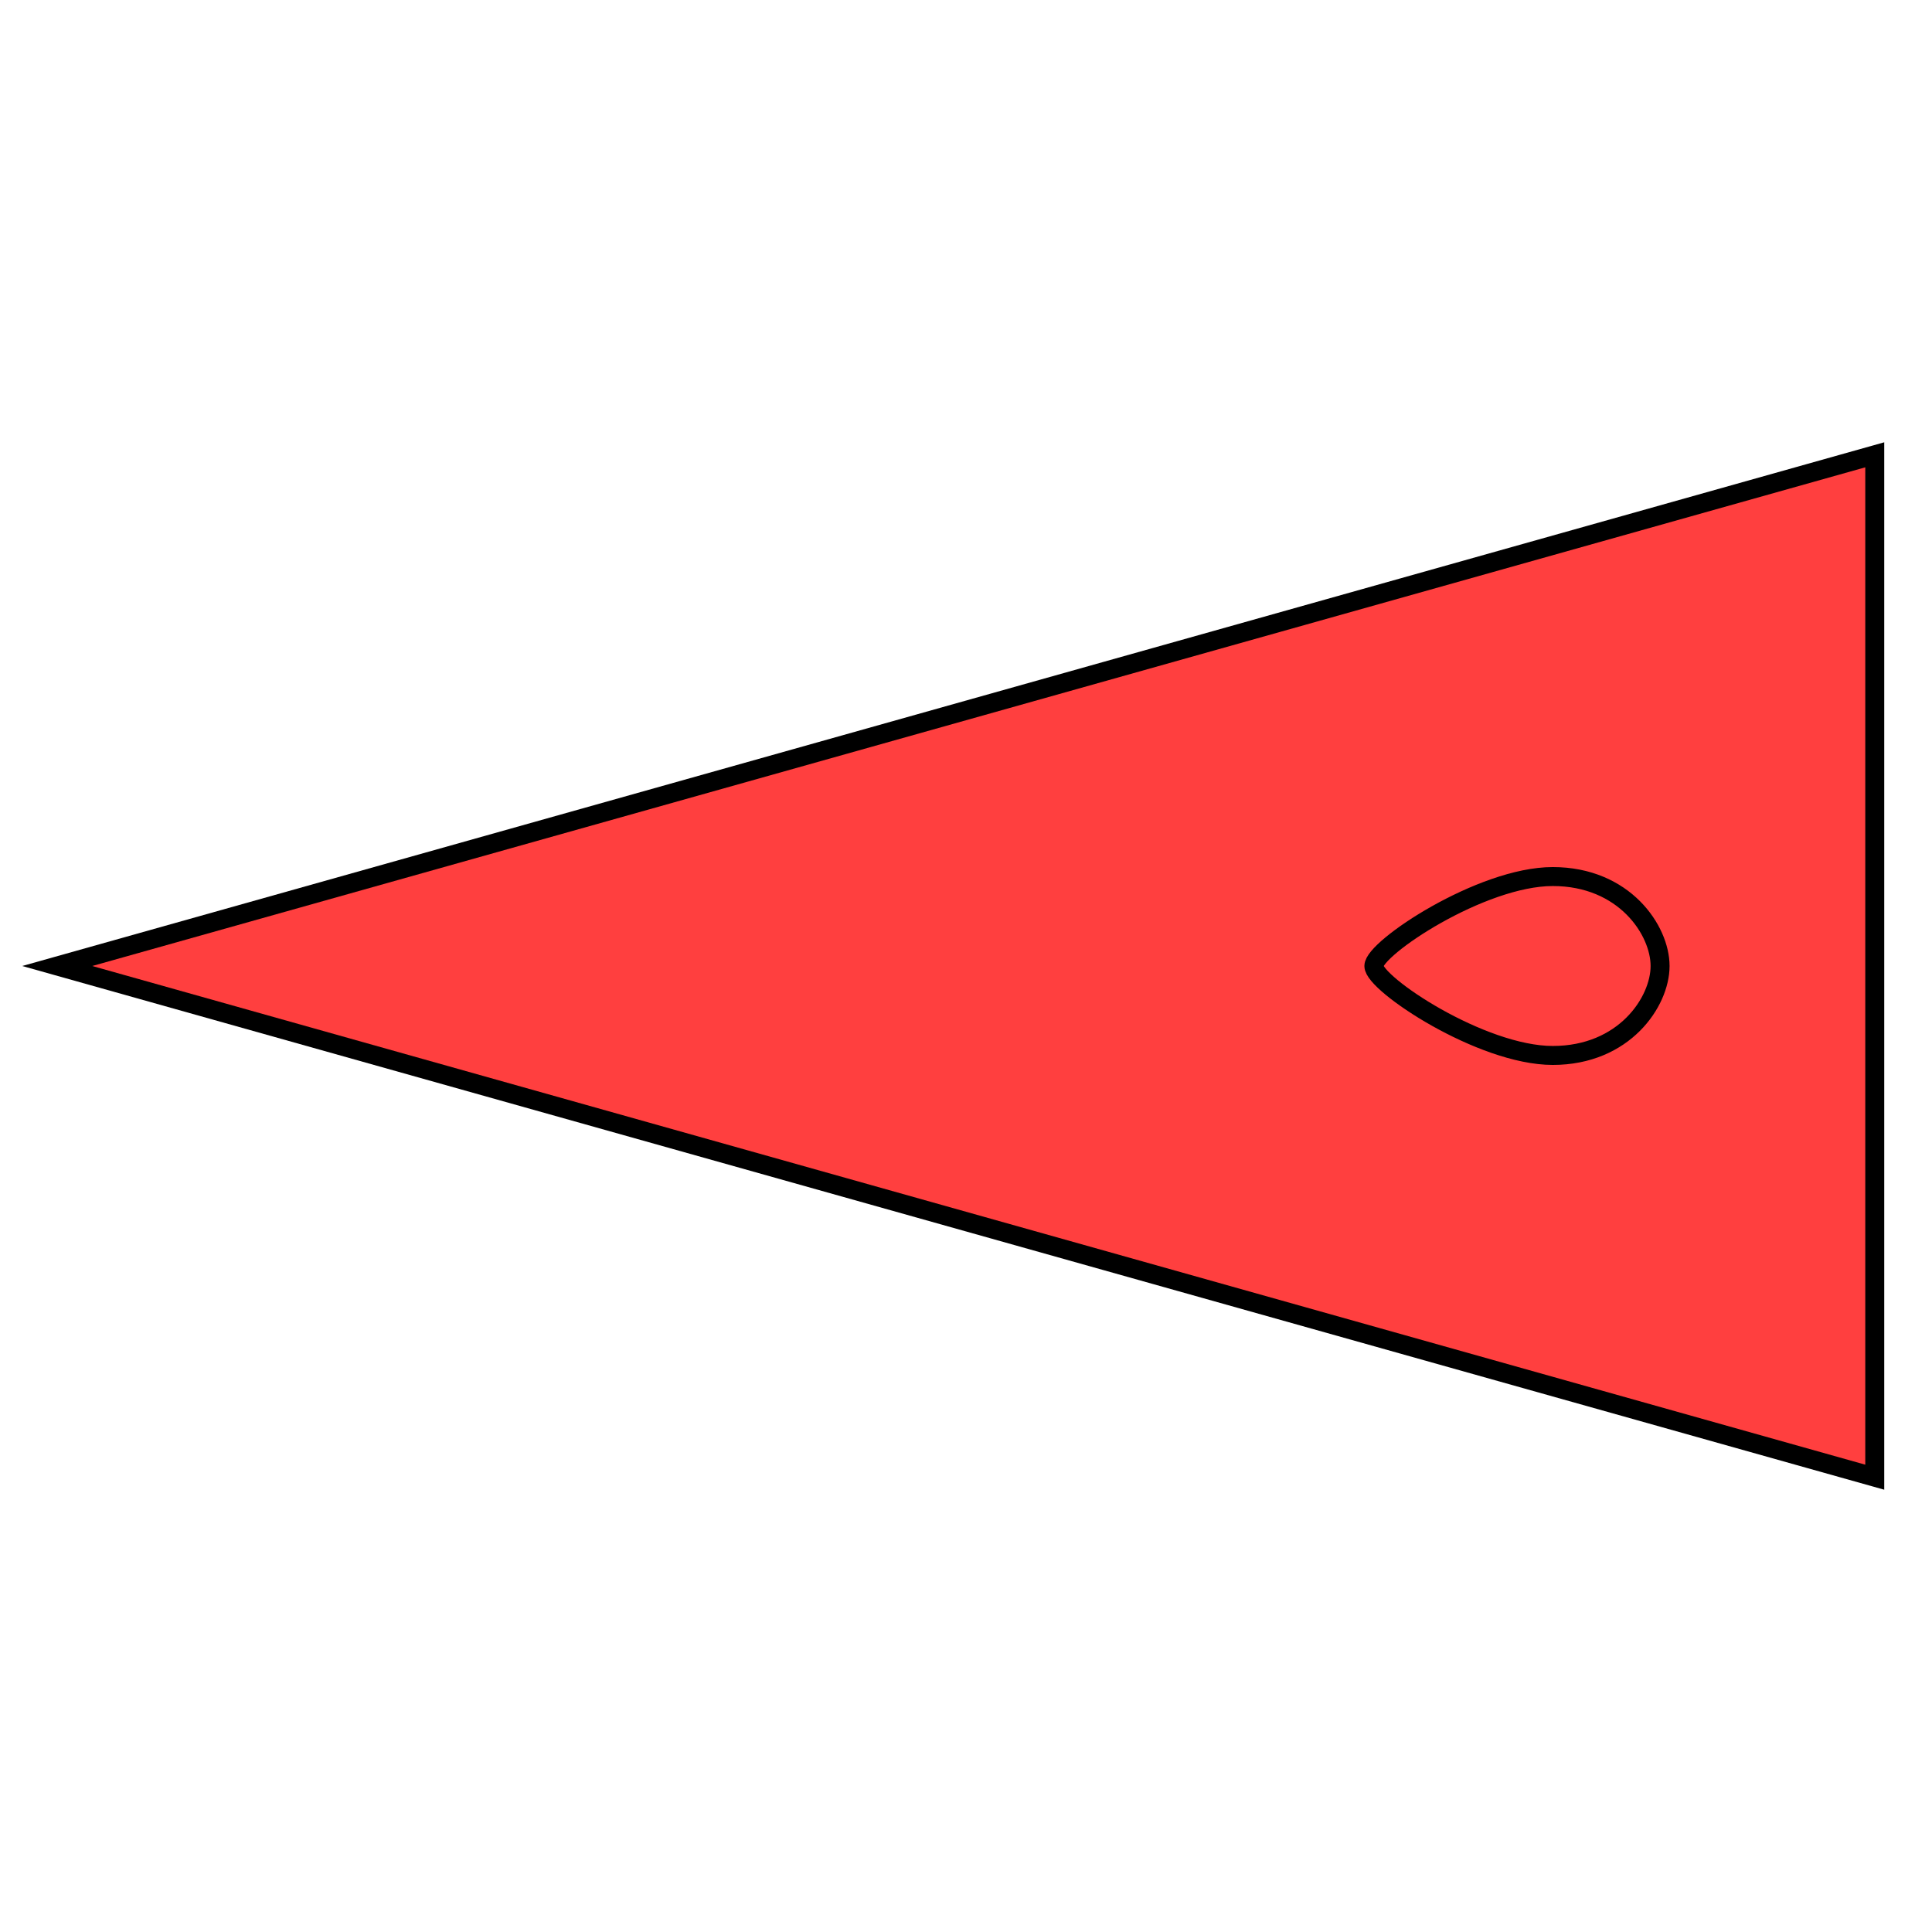
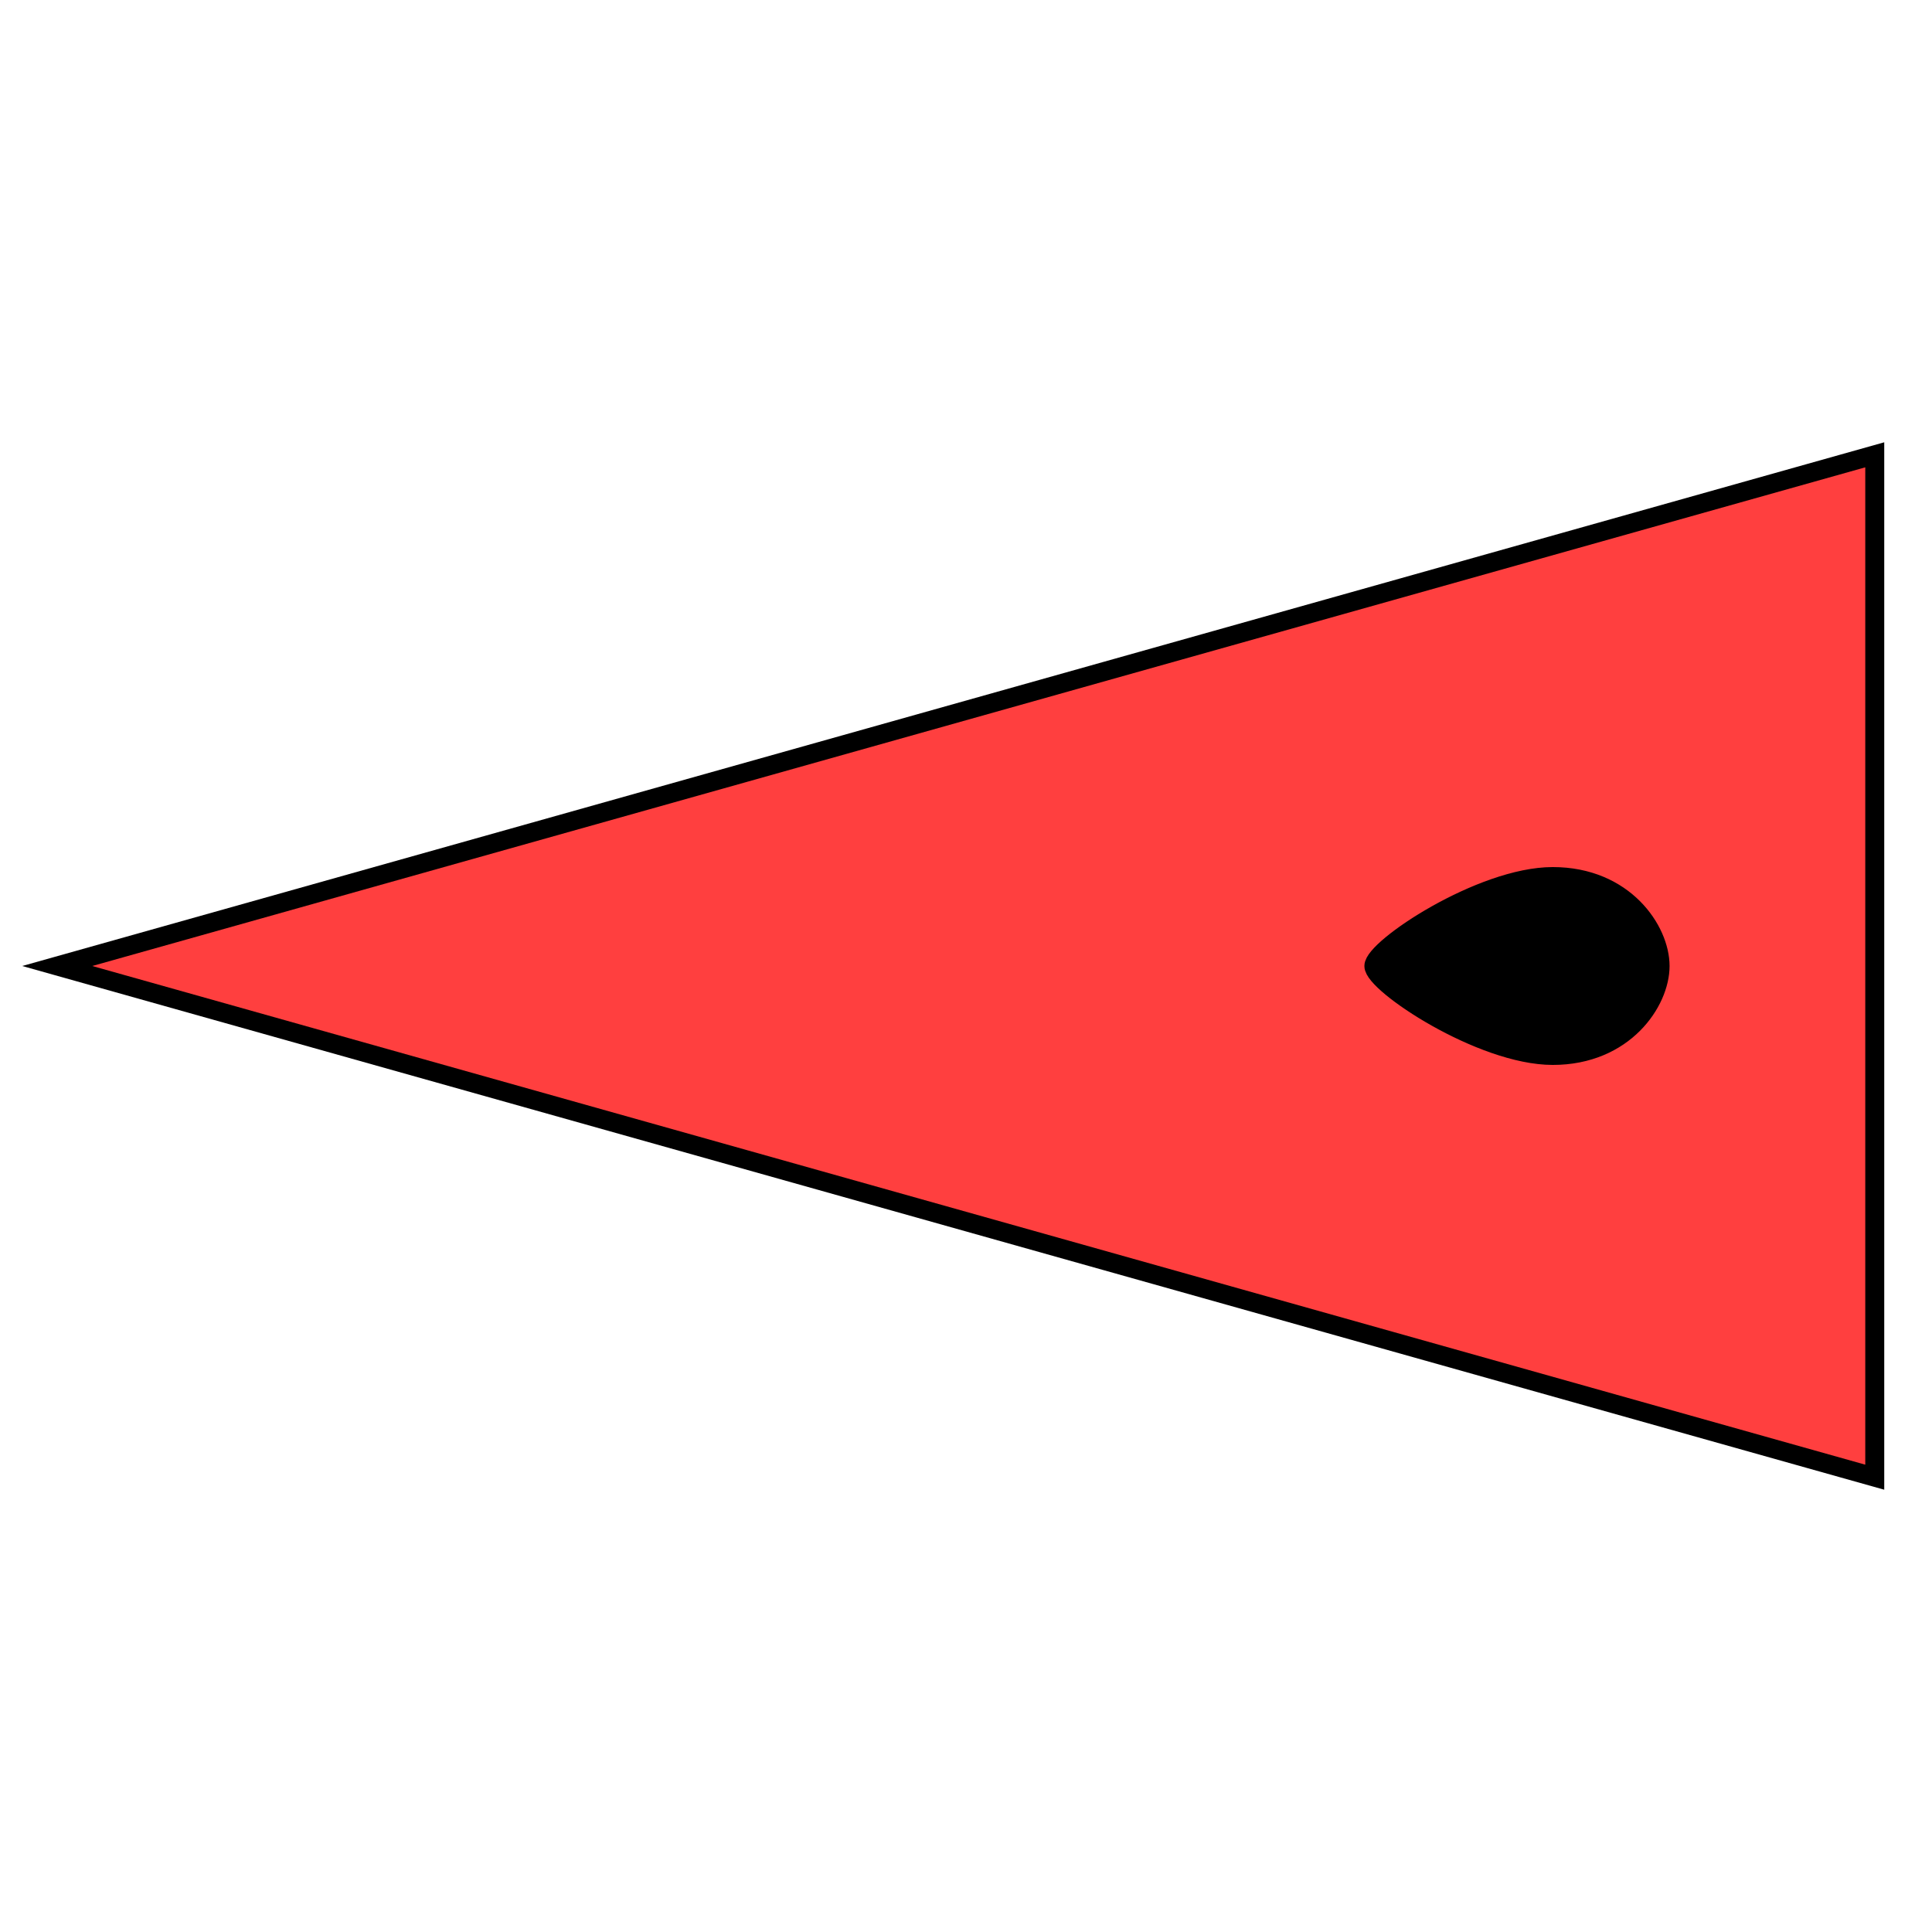
<svg xmlns="http://www.w3.org/2000/svg" width="27mm" height="27mm" viewBox="0 0 27 27" version="1.1" id="svg8">
  <defs id="defs2">
</defs>
  <g id="layer1">
    <g id="g11287" transform="rotate(-90,13.5,13.5)">
      <path id="path6041" d="m 6.356,26.2 7.144,-25.4 7.144,25.4 z" style="fill:#ff0000;fill-opacity:0.753;stroke:#000000;stroke-width:0.265px;stroke-linecap:butt;stroke-linejoin:miter;stroke-opacity:1" />
-       <path id="path862" d="m 13.5,19.2 c 0.25,0 1.25,1.5 1.25,2.5 0,1 -0.75,1.5 -1.25,1.5 -0.5,0 -1.25,-0.5 -1.25,-1.5 0,-1 1,-2.5 1.25,-2.5" style="fill:none;stroke:#000000;stroke-width:0.265px;stroke-linecap:butt;stroke-linejoin:miter;stroke-opacity:1" />
+       <path id="path862" d="m 13.5,19.2 c 0.25,0 1.25,1.5 1.25,2.5 0,1 -0.75,1.5 -1.25,1.5 -0.5,0 -1.25,-0.5 -1.25,-1.5 0,-1 1,-2.5 1.25,-2.5" style="stroke:#000000;stroke-width:0.265px;stroke-linecap:butt;stroke-linejoin:miter;stroke-opacity:1" />
    </g>
  </g>
</svg>
